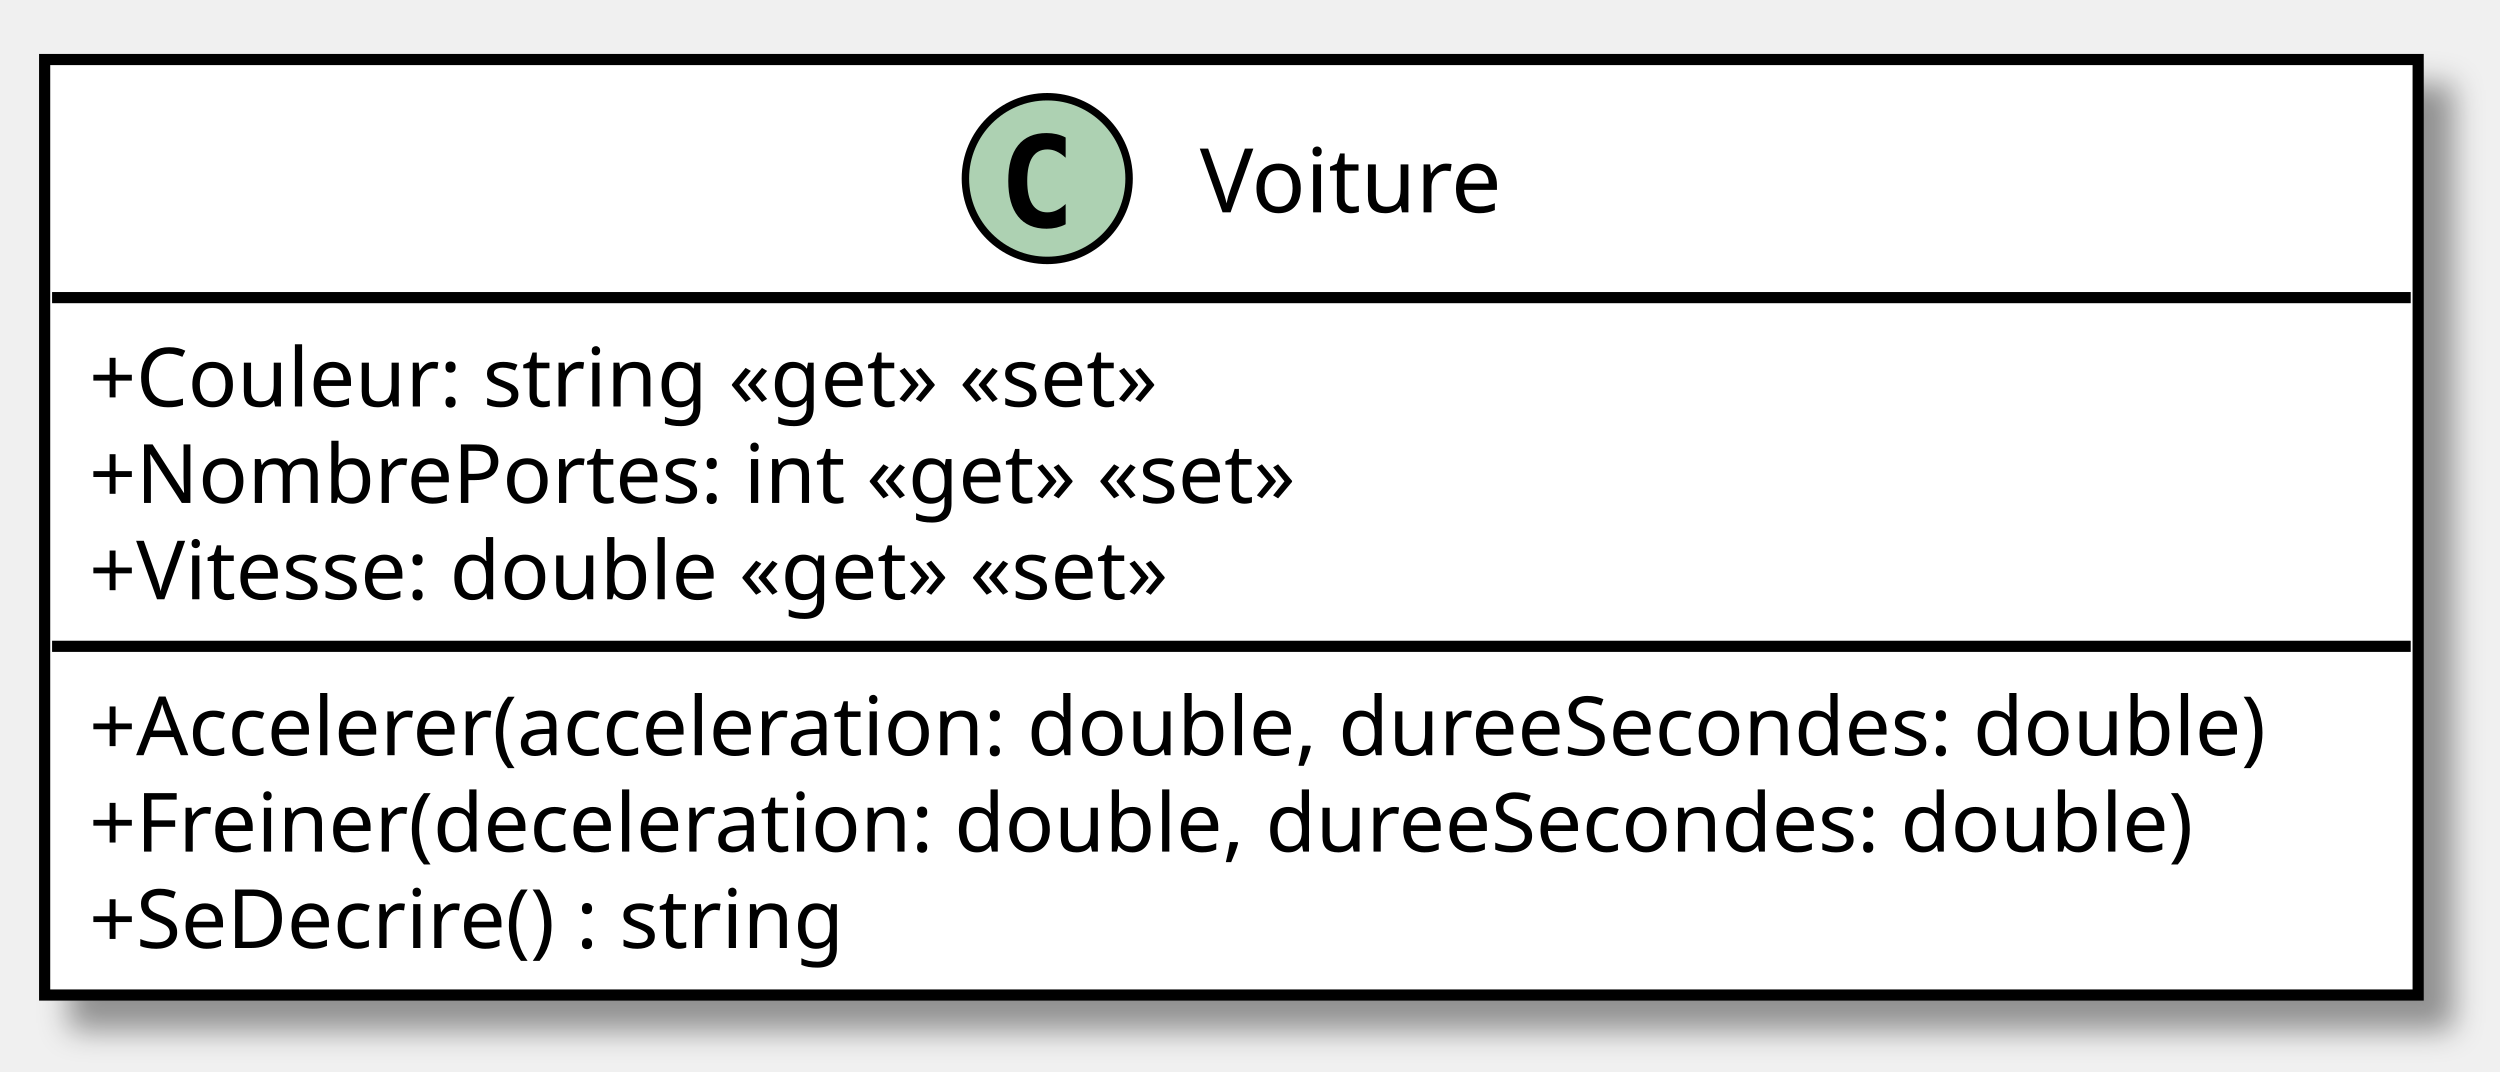
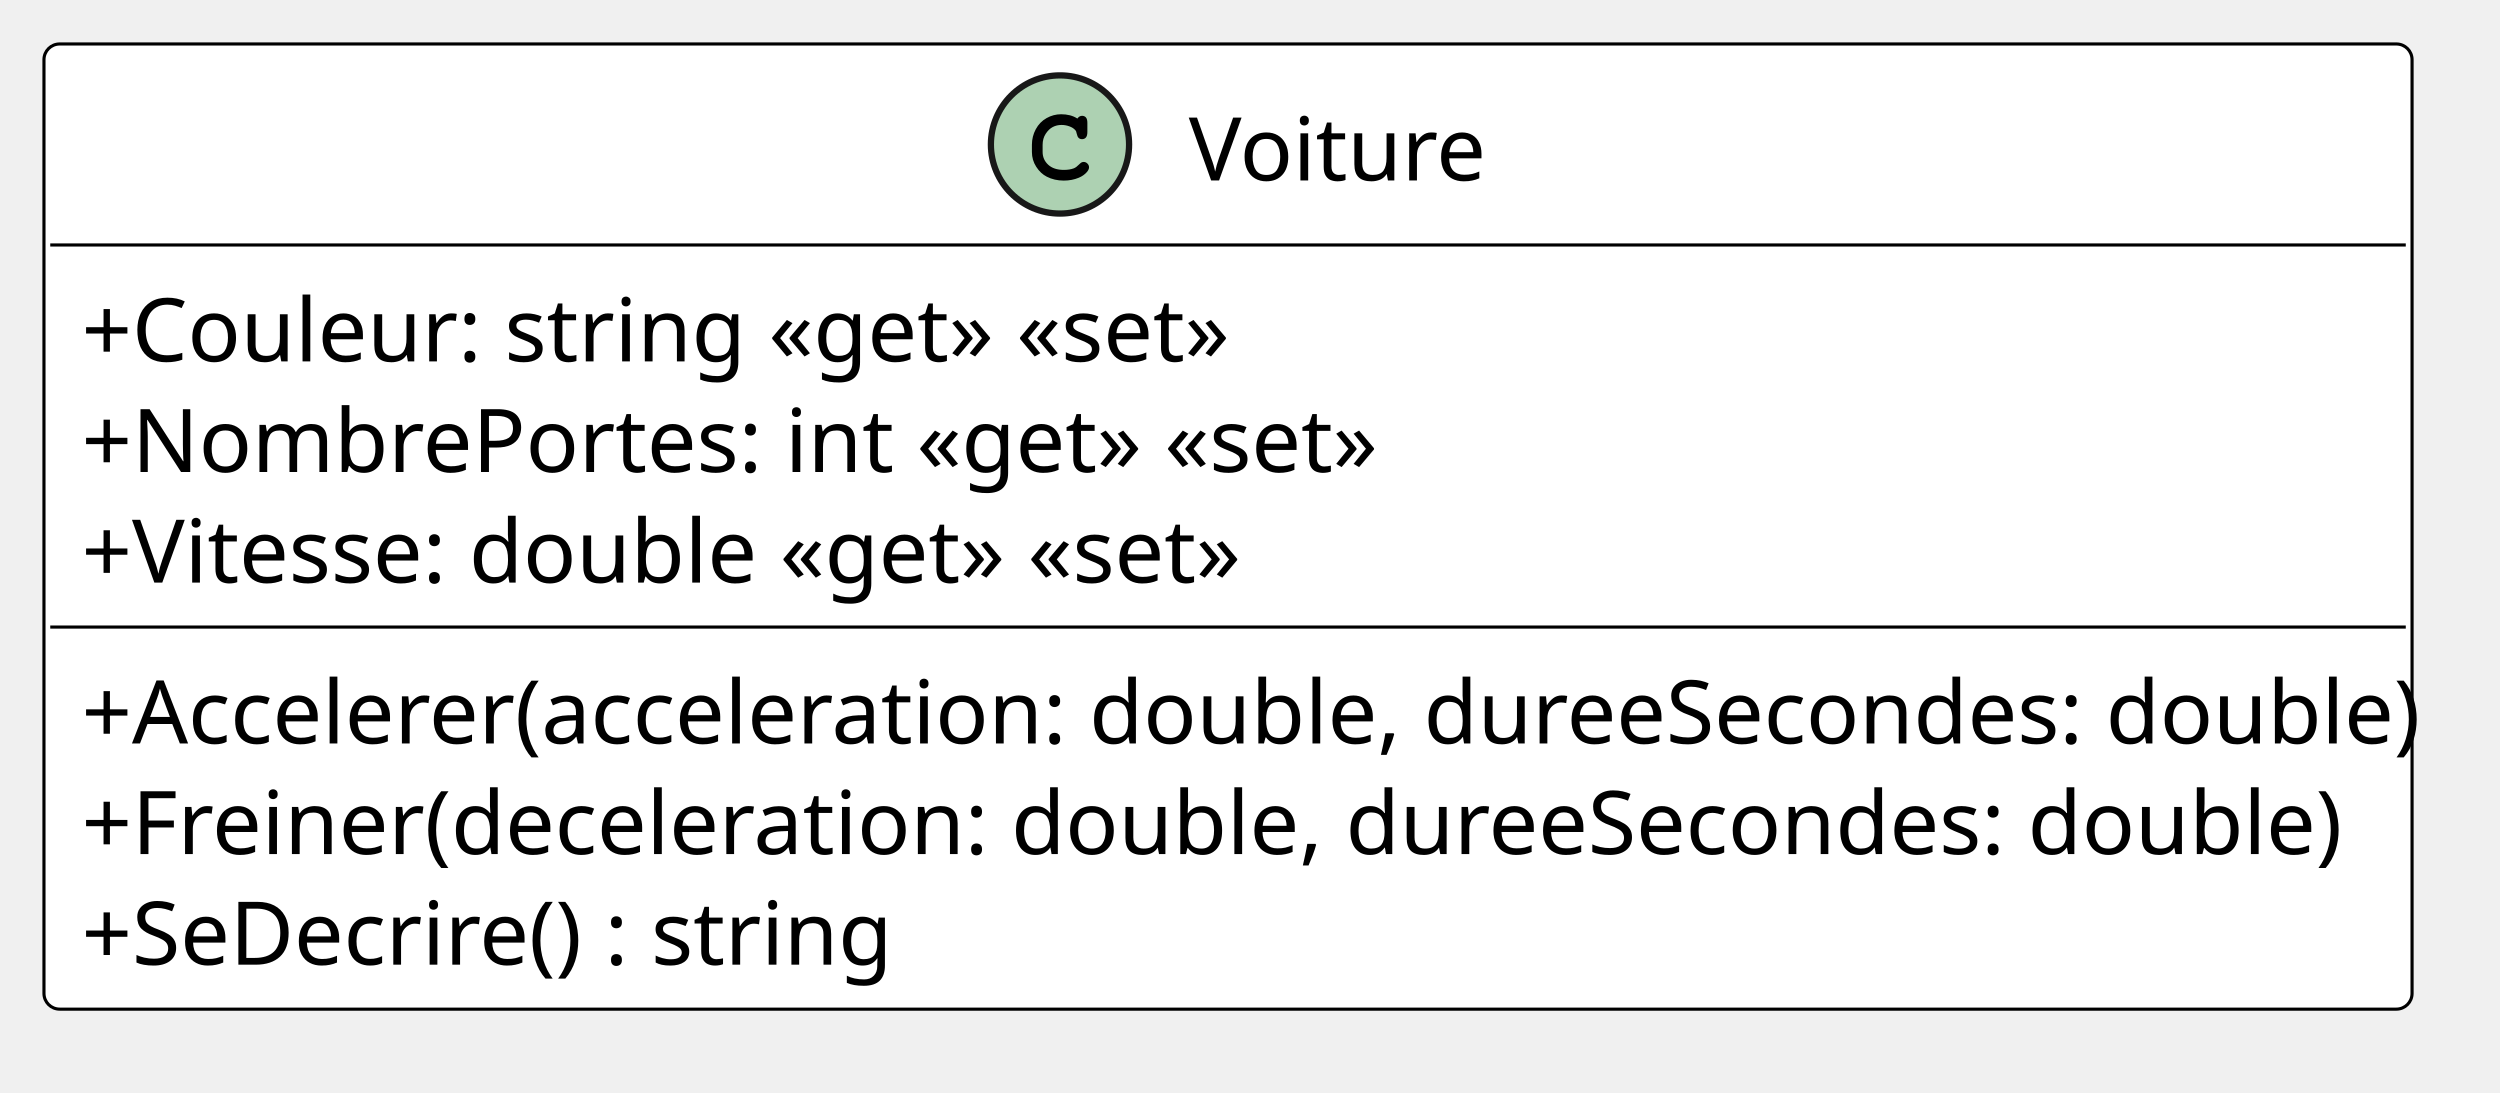
- <svg xmlns="http://www.w3.org/2000/svg" contentScriptType="application/ecmascript" contentStyleType="text/css" height="144px" preserveAspectRatio="none" style="width:336px;height:144px;" version="1.1" viewBox="0 0 336 144" width="336px" zoomAndPan="magnify">
-   <defs>
-     <filter height="300%" id="f3zdpfcbba9f4" width="300%" x="-1" y="-1">
-       <feGaussianBlur result="blurOut" stdDeviation="2.0" />
-       <feColorMatrix in="blurOut" result="blurOut2" type="matrix" values="0 0 0 0 0 0 0 0 0 0 0 0 0 0 0 0 0 0 .4 0" />
-       <feOffset dx="4.0" dy="4.0" in="blurOut2" result="blurOut3" />
-       <feBlend in="SourceGraphic" in2="blurOut3" mode="normal" />
-     </filter>
-   </defs>
+ <svg xmlns="http://www.w3.org/2000/svg" contentStyleType="text/css" height="174px" preserveAspectRatio="none" style="width:398px;height:174px;background:#FFFFFF;" version="1.1" viewBox="0 0 398 174" width="398px" zoomAndPan="magnify">
+   <defs />
  <g>
-     <rect fill="#FFFFFF" filter="url(#f3zdpfcbba9f4)" height="125.731" id="Voiture" style="stroke: #000000; stroke-width: 1.5;" width="319" x="6" y="8" />
-     <ellipse cx="140.75" cy="24" fill="#ADD1B2" rx="11" ry="11" style="stroke: #000000; stroke-width: 1.0;" />
-     <path d="M143.223,30.143 Q142.642,30.442 142.003,30.591 Q141.364,30.741 140.658,30.741 Q138.151,30.741 136.832,29.089 Q135.512,27.437 135.512,24.316 Q135.512,21.186 136.832,19.535 Q138.151,17.883 140.658,17.883 Q141.364,17.883 142.011,18.032 Q142.659,18.182 143.223,18.48 L143.223,21.203 Q142.592,20.622 141.999,20.352 Q141.405,20.082 140.774,20.082 Q139.43,20.082 138.745,21.149 Q138.06,22.216 138.06,24.316 Q138.06,26.408 138.745,27.474 Q139.43,28.541 140.774,28.541 Q141.405,28.541 141.999,28.271 Q142.592,28.002 143.223,27.42 Z " />
-     <text fill="#000000" font-family="sans-serif" font-size="12" lengthAdjust="spacingAndGlyphs" textLength="41" x="161.25" y="28.535">Voiture</text>
-     <line style="stroke: #000000; stroke-width: 1.5;" x1="7" x2="324" y1="40" y2="40" />
-     <text fill="#000000" font-family="sans-serif" font-size="11" lengthAdjust="spacingAndGlyphs" textLength="153" x="12" y="54.635">+Couleur: string «get» «set»</text>
-     <text fill="#000000" font-family="sans-serif" font-size="11" lengthAdjust="spacingAndGlyphs" textLength="169" x="12" y="67.59">+NombrePortes: int «get» «set»</text>
-     <text fill="#000000" font-family="sans-serif" font-size="11" lengthAdjust="spacingAndGlyphs" textLength="153" x="12" y="80.545">+Vitesse: double «get» «set»</text>
-     <line style="stroke: #000000; stroke-width: 1.5;" x1="7" x2="324" y1="86.865" y2="86.865" />
-     <text fill="#000000" font-family="sans-serif" font-size="11" lengthAdjust="spacingAndGlyphs" textLength="307" x="12" y="101.5">+Accelerer(acceleration: double, dureeSecondes: double)</text>
-     <text fill="#000000" font-family="sans-serif" font-size="11" lengthAdjust="spacingAndGlyphs" textLength="295" x="12" y="114.455">+Freiner(deceleration: double, dureeSecondes: double)</text>
-     <text fill="#000000" font-family="sans-serif" font-size="11" lengthAdjust="spacingAndGlyphs" textLength="109" x="12" y="127.41">+SeDecrire() : string</text>
+     <g id="elem_Voiture">
+       <rect codeLine="6" fill="#FFFFFF" height="153.656" id="Voiture" rx="2.5" ry="2.5" style="stroke:#000000;stroke-width:0.5;" width="377" x="7" y="7" />
+       <ellipse cx="168.75" cy="23" fill="#ADD1B2" rx="11" ry="11" style="stroke:#181818;stroke-width:1.0;" />
+       <path d="M171.516,18.875 Q171.672,18.656 171.859,18.547 Q172.047,18.438 172.266,18.438 Q172.641,18.438 172.875,18.695 Q173.109,18.953 173.109,19.562 L173.109,21.016 Q173.109,21.625 172.875,21.891 Q172.641,22.156 172.266,22.156 Q171.922,22.156 171.719,21.953 Q171.516,21.766 171.406,21.25 Q171.359,20.891 171.172,20.703 Q170.844,20.328 170.234,20.109 Q169.625,19.891 169,19.891 Q168.234,19.891 167.602,20.219 Q166.969,20.547 166.477,21.297 Q165.984,22.047 165.984,23.078 L165.984,24.172 Q165.984,25.406 166.875,26.227 Q167.766,27.047 169.359,27.047 Q170.297,27.047 170.953,26.797 Q171.344,26.641 171.766,26.203 Q172.031,25.938 172.18,25.859 Q172.328,25.781 172.531,25.781 Q172.859,25.781 173.117,26.039 Q173.375,26.297 173.375,26.641 Q173.375,26.984 173.031,27.391 Q172.531,27.969 171.734,28.297 Q170.656,28.75 169.359,28.75 Q167.844,28.75 166.641,28.125 Q165.656,27.625 164.969,26.555 Q164.281,25.484 164.281,24.203 L164.281,23.047 Q164.281,21.719 164.898,20.57 Q165.516,19.422 166.609,18.805 Q167.703,18.188 168.938,18.188 Q169.672,18.188 170.32,18.352 Q170.969,18.516 171.516,18.875 Z " fill="#000000" />
+       <text fill="#000000" font-family="sans-serif" font-size="14" lengthAdjust="spacing" textLength="45" x="189.25" y="28.729">Voiture</text>
+       <line style="stroke:#000000;stroke-width:0.5;" x1="8" x2="383" y1="39" y2="39" />
+       <text fill="#000000" font-family="sans-serif" font-size="14" lengthAdjust="spacing" textLength="180" x="13" y="57.533">+Couleur: string «get» «set»</text>
+       <text fill="#000000" font-family="sans-serif" font-size="14" lengthAdjust="spacing" textLength="200" x="13" y="75.143">+NombrePortes: int «get» «set»</text>
+       <text fill="#000000" font-family="sans-serif" font-size="14" lengthAdjust="spacing" textLength="184" x="13" y="92.752">+Vitesse: double «get» «set»</text>
+       <line style="stroke:#000000;stroke-width:0.5;" x1="8" x2="383" y1="99.828" y2="99.828" />
+       <text fill="#000000" font-family="sans-serif" font-size="14" lengthAdjust="spacing" textLength="365" x="13" y="118.361">+Accelerer(acceleration: double, dureeSecondes: double)</text>
+       <text fill="#000000" font-family="sans-serif" font-size="14" lengthAdjust="spacing" textLength="352" x="13" y="135.971">+Freiner(deceleration: double, dureeSecondes: double)</text>
+       <text fill="#000000" font-family="sans-serif" font-size="14" lengthAdjust="spacing" textLength="128" x="13" y="153.58">+SeDecrire() : string</text>
+     </g>
  </g>
</svg>
